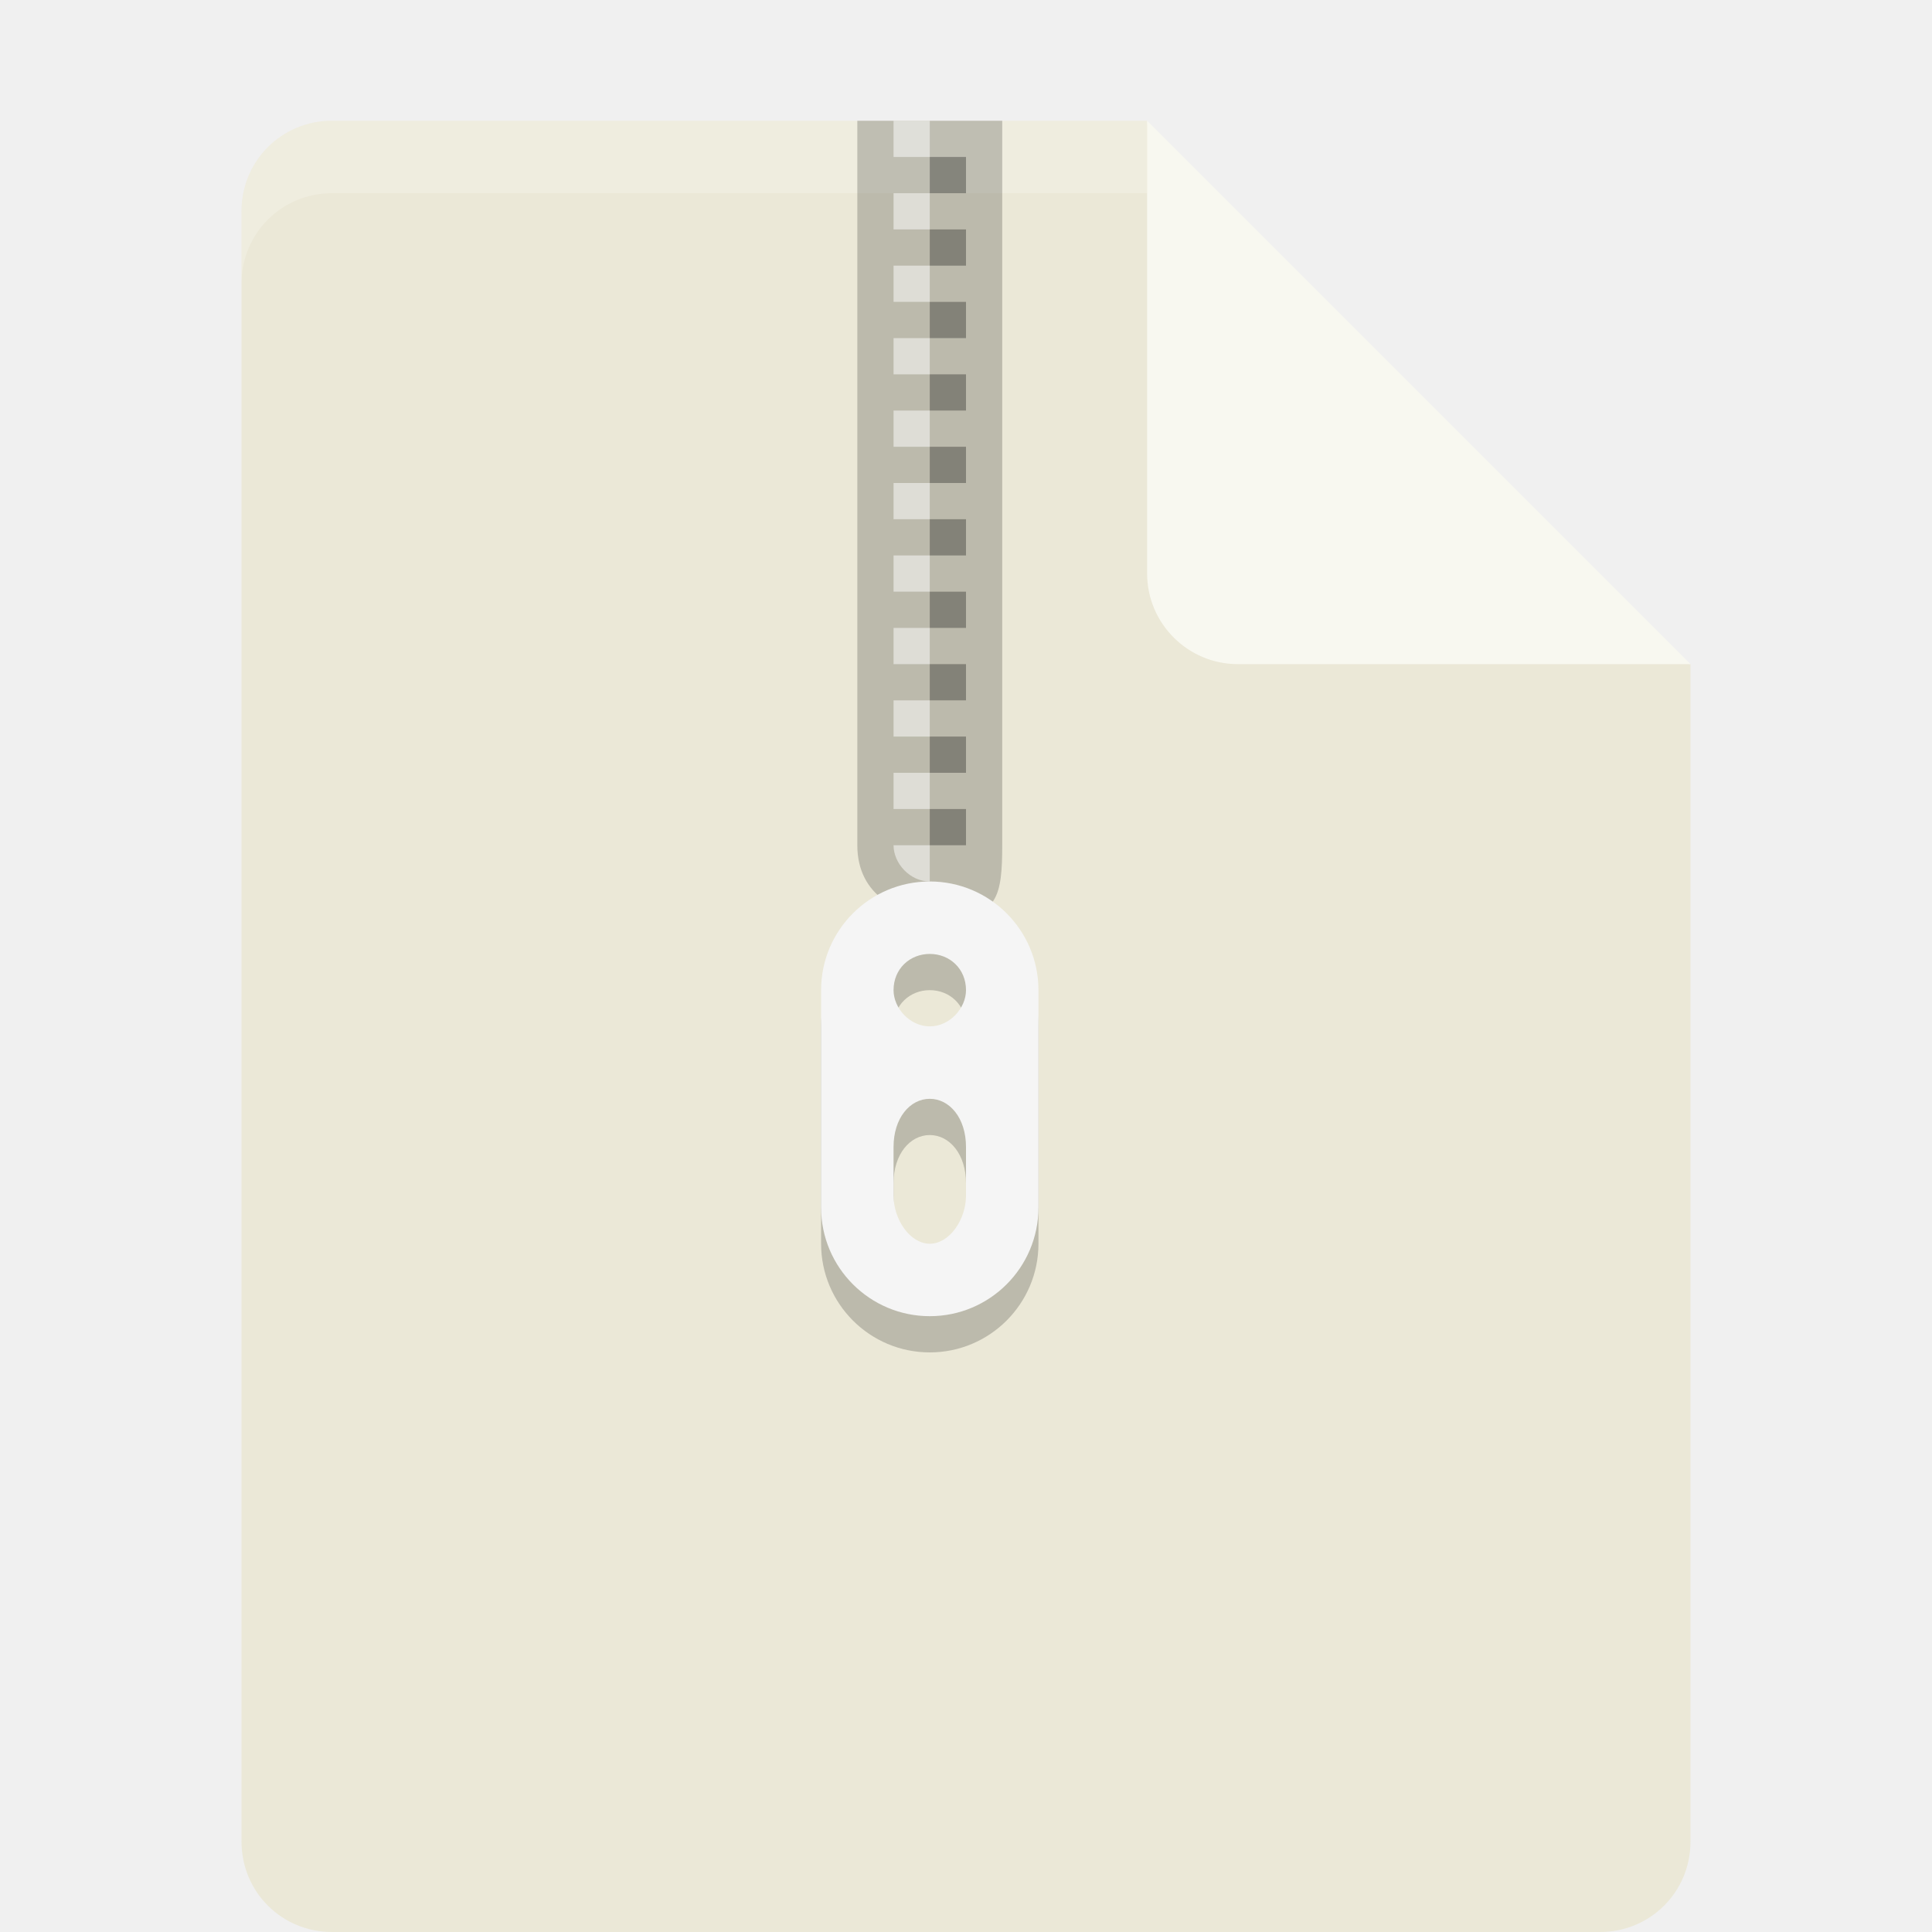
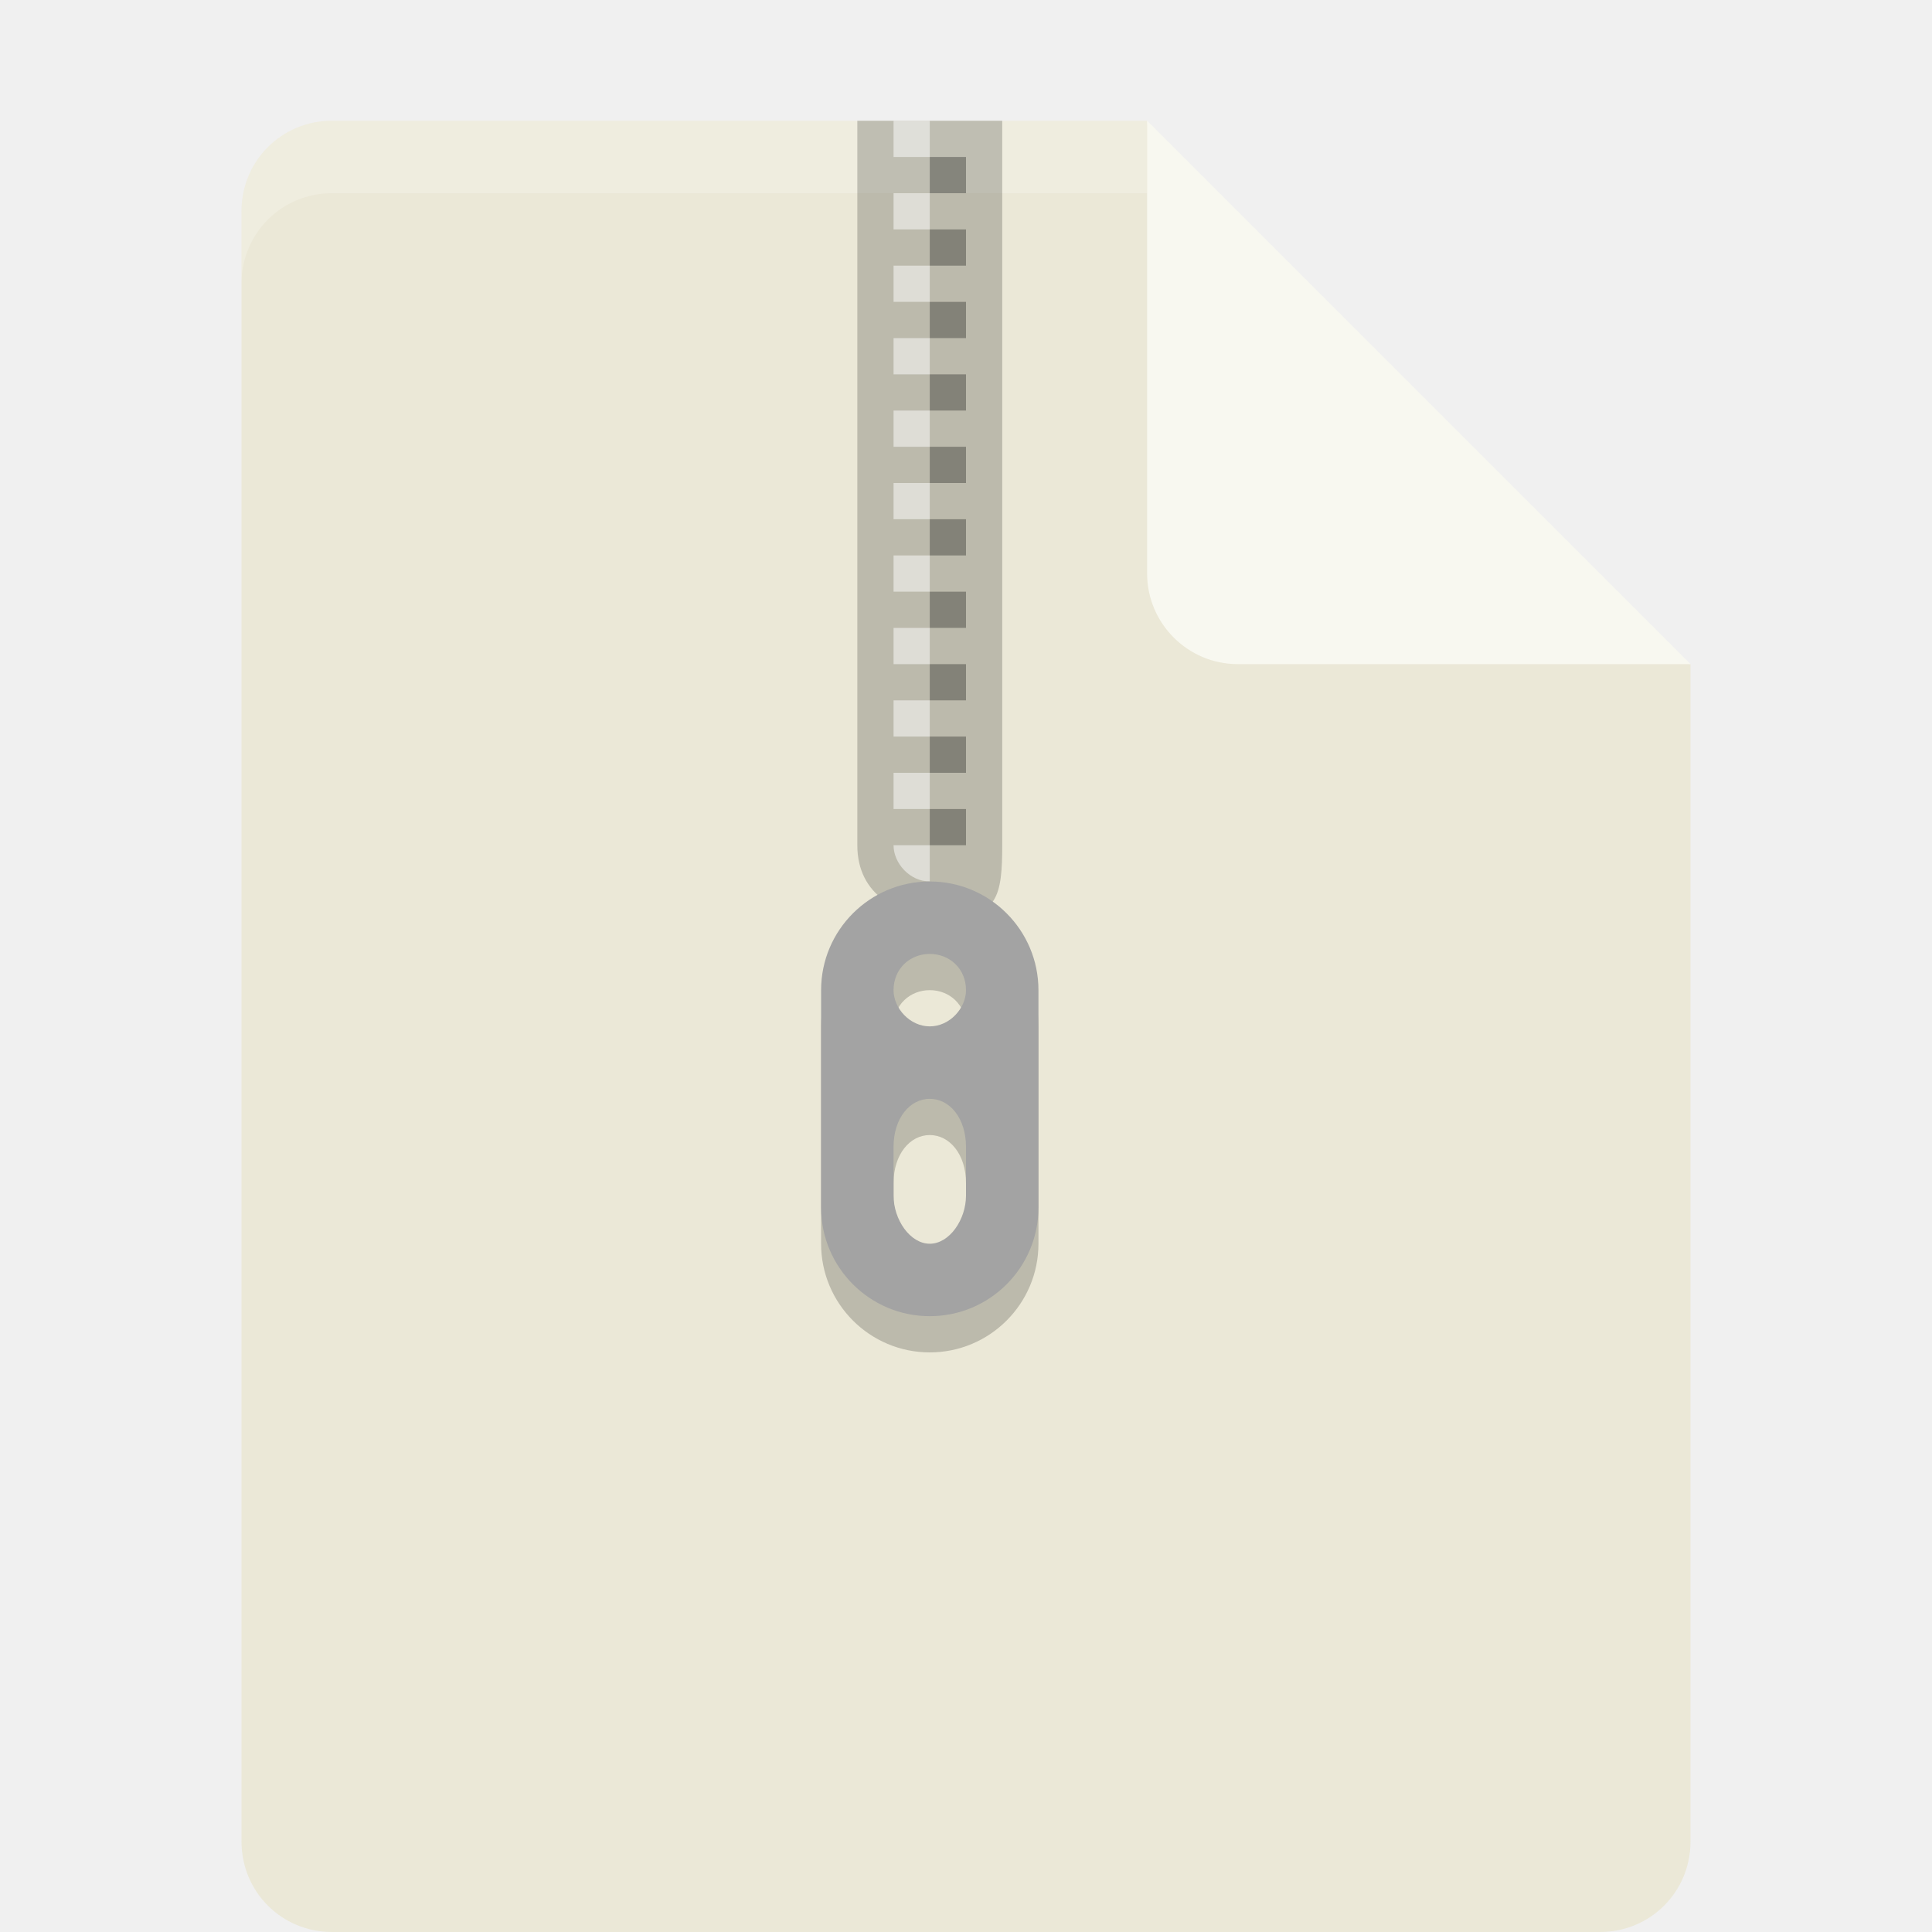
<svg xmlns="http://www.w3.org/2000/svg" id="svg2" height="16px" width="16px" version="1.1" viewBox="0 0 16 16">
+   <defs id="defs15" />
  <g id="surface1" transform="matrix(1.2,0,0,1.2,-1.6,-1.1)">
    <path id="path5" d="m3.625 1.75c-0.348 0-0.625 0.277-0.625 0.625v11.25c0 0.348 0.277 0.625 0.625 0.625h8.75c0.348 0 0.625-0.277 0.625-0.625v-8.125l-3.438-0.312-0.312-3.438z" fill="#ebe8d7" />
    <path id="path7" d="m3.625 1.75c-0.348 0-0.625 0.277-0.625 0.625v0.5c0-0.348 0.277-0.625 0.625-0.625h5.625v-0.5z" fill-opacity=".2" fill="#fff" />
    <path id="path9" d="m9.25 1.75v3.125c0 0.344 0.281 0.625 0.625 0.625h3.125z" fill="#f8f8f0" />
    <path id="path11" d="m7.25 1.75v5c0 0.344 0.281 0.5 0.625 0.5s0.375-0.156 0.375-0.5v-5z" fill-opacity=".2" />
    <path id="path13" d="m7.5 1.75v0.25h0.25v-0.25zm0 0.5v0.25h0.25v-0.25zm0 0.5v0.25h0.25v-0.25zm0 0.5v0.25h0.25v-0.25zm0 0.5v0.25h0.25v-0.25zm0 0.5v0.25h0.25v-0.25zm0 0.5v0.25h0.25v-0.25zm0 0.5v0.25h0.25v-0.25zm0 0.5v0.25h0.25v-0.25zm0 0.5v0.25h0.25v-0.25zm0 0.5c0 0.125 0.113 0.25 0.25 0.25v-0.25z" fill-opacity=".502" fill="#fff" />
    <path id="path15" d="m7.75 7.25c-0.414 0-0.75 0.336-0.75 0.75v1.5c0 0.414 0.336 0.75 0.75 0.75s0.75-0.336 0.75-0.75v-1.5c0-0.414-0.336-0.75-0.75-0.75zm0 0.5c0.137 0 0.25 0.102 0.25 0.25 0 0.125-0.113 0.25-0.25 0.25s-0.25-0.125-0.25-0.25c0-0.148 0.113-0.25 0.25-0.25zm0 1c0.137 0 0.25 0.133 0.25 0.332v0.336c0 0.164-0.113 0.332-0.25 0.332s-0.25-0.168-0.25-0.332v-0.336c0-0.199 0.113-0.332 0.25-0.332z" fill-opacity=".2" />
-     <path id="path17" d="m7.75 7c-0.414 0-0.75 0.336-0.75 0.75v1.5c0 0.414 0.336 0.75 0.75 0.75s0.75-0.336 0.75-0.75v-1.5c0-0.414-0.336-0.75-0.75-0.75zm0 0.5c0.137 0 0.25 0.102 0.25 0.25 0 0.125-0.113 0.25-0.25 0.25s-0.25-0.125-0.25-0.25c0-0.148 0.113-0.25 0.25-0.25zm0 1c0.137 0 0.25 0.133 0.25 0.332v0.336c0 0.164-0.113 0.332-0.25 0.332s-0.25-0.168-0.25-0.332v-0.336c0-0.199 0.113-0.332 0.25-0.332z" fill="#f5f5f5" />
+     <path id="path17" d="m7.75 7c-0.414 0-0.75 0.336-0.75 0.75v1.5c0 0.414 0.336 0.75 0.75 0.75s0.75-0.336 0.75-0.75v-1.5c0-0.414-0.336-0.75-0.75-0.75zm0 0.5c0.137 0 0.25 0.102 0.25 0.25 0 0.125-0.113 0.25-0.25 0.25s-0.25-0.125-0.25-0.25c0-0.148 0.113-0.25 0.25-0.25zm0 1c0.137 0 0.25 0.133 0.25 0.332v0.336c0 0.164-0.113 0.332-0.25 0.332s-0.25-0.168-0.25-0.332v-0.336c0-0.199 0.113-0.332 0.25-0.332z" fill="#f5f5f5" style="fill:#a3a3a3;fill-opacity:1" />
    <path id="path19" d="m7.75 2v0.25h0.25v-0.25zm0 0.5v0.25h0.25v-0.25zm0 0.5v0.25h0.25v-0.25zm0 0.5v0.25h0.25v-0.25zm0 0.5v0.25h0.25v-0.25zm0 0.5v0.25h0.25v-0.25zm0 0.5v0.25h0.25v-0.25zm0 0.5v0.25h0.25v-0.25zm0 0.5v0.25h0.25v-0.25zm0 0.5v0.25h0.25v-0.25z" fill-opacity=".302" />
  </g>
</svg>
